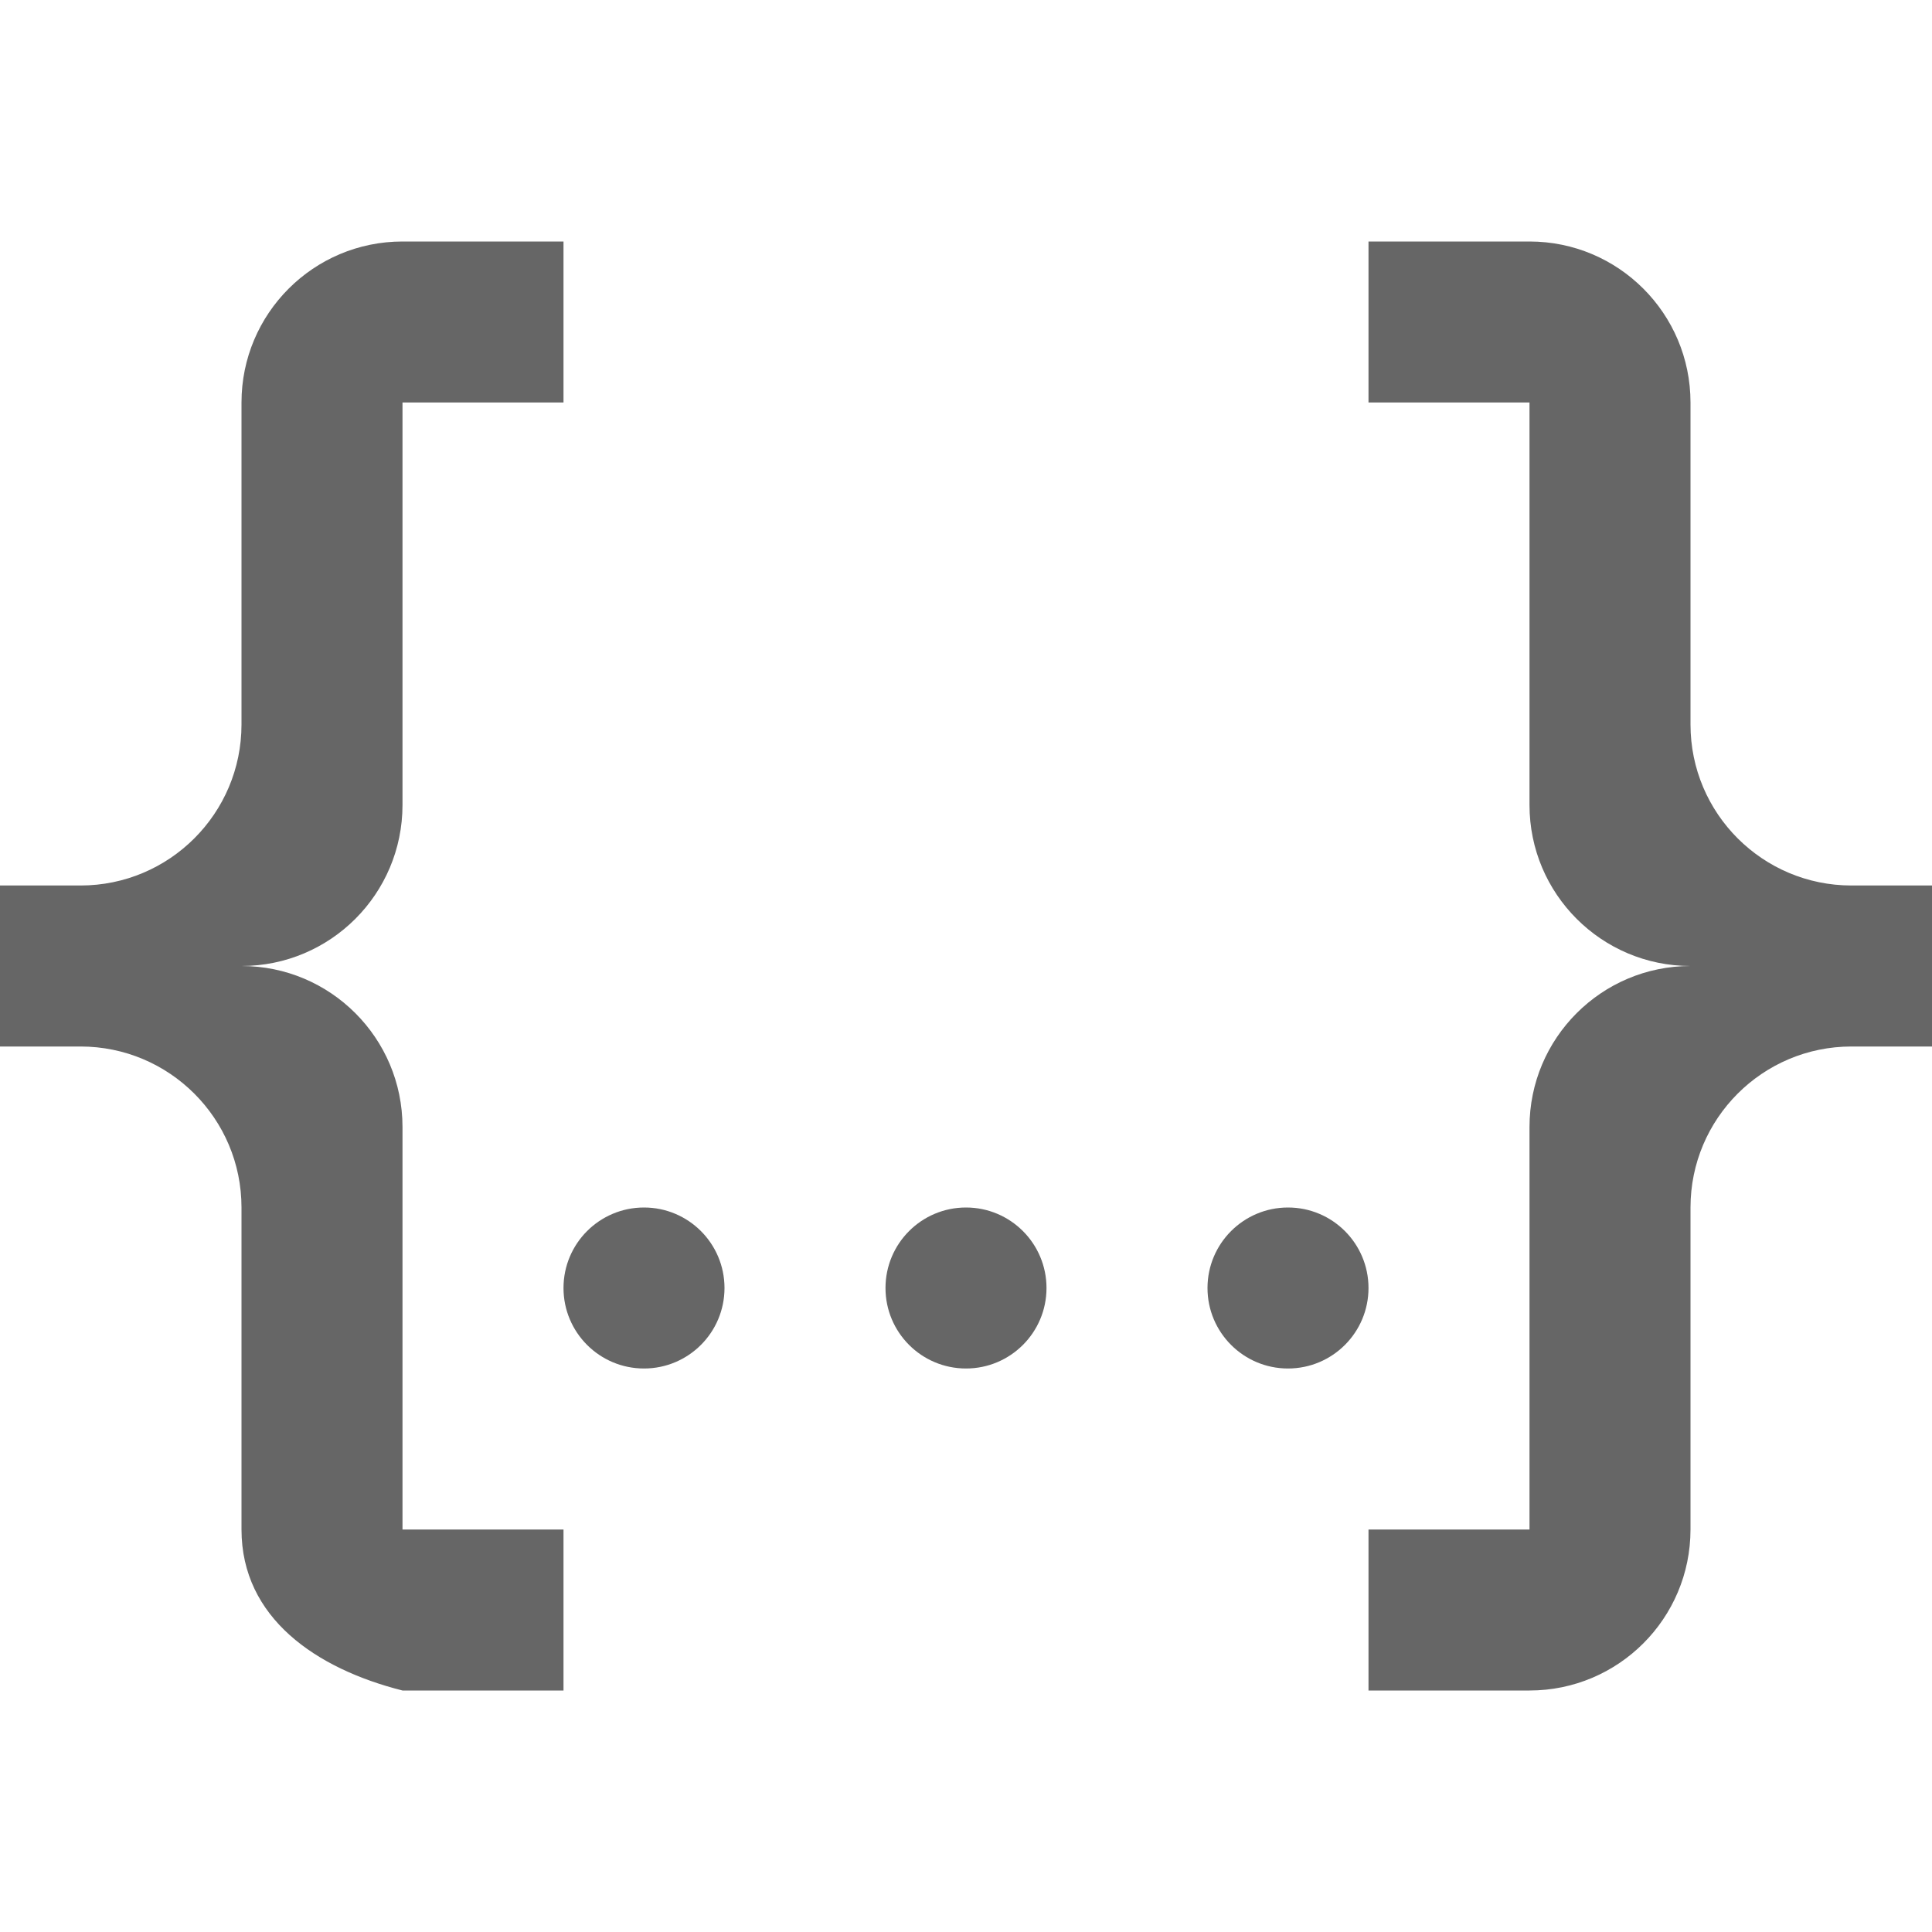
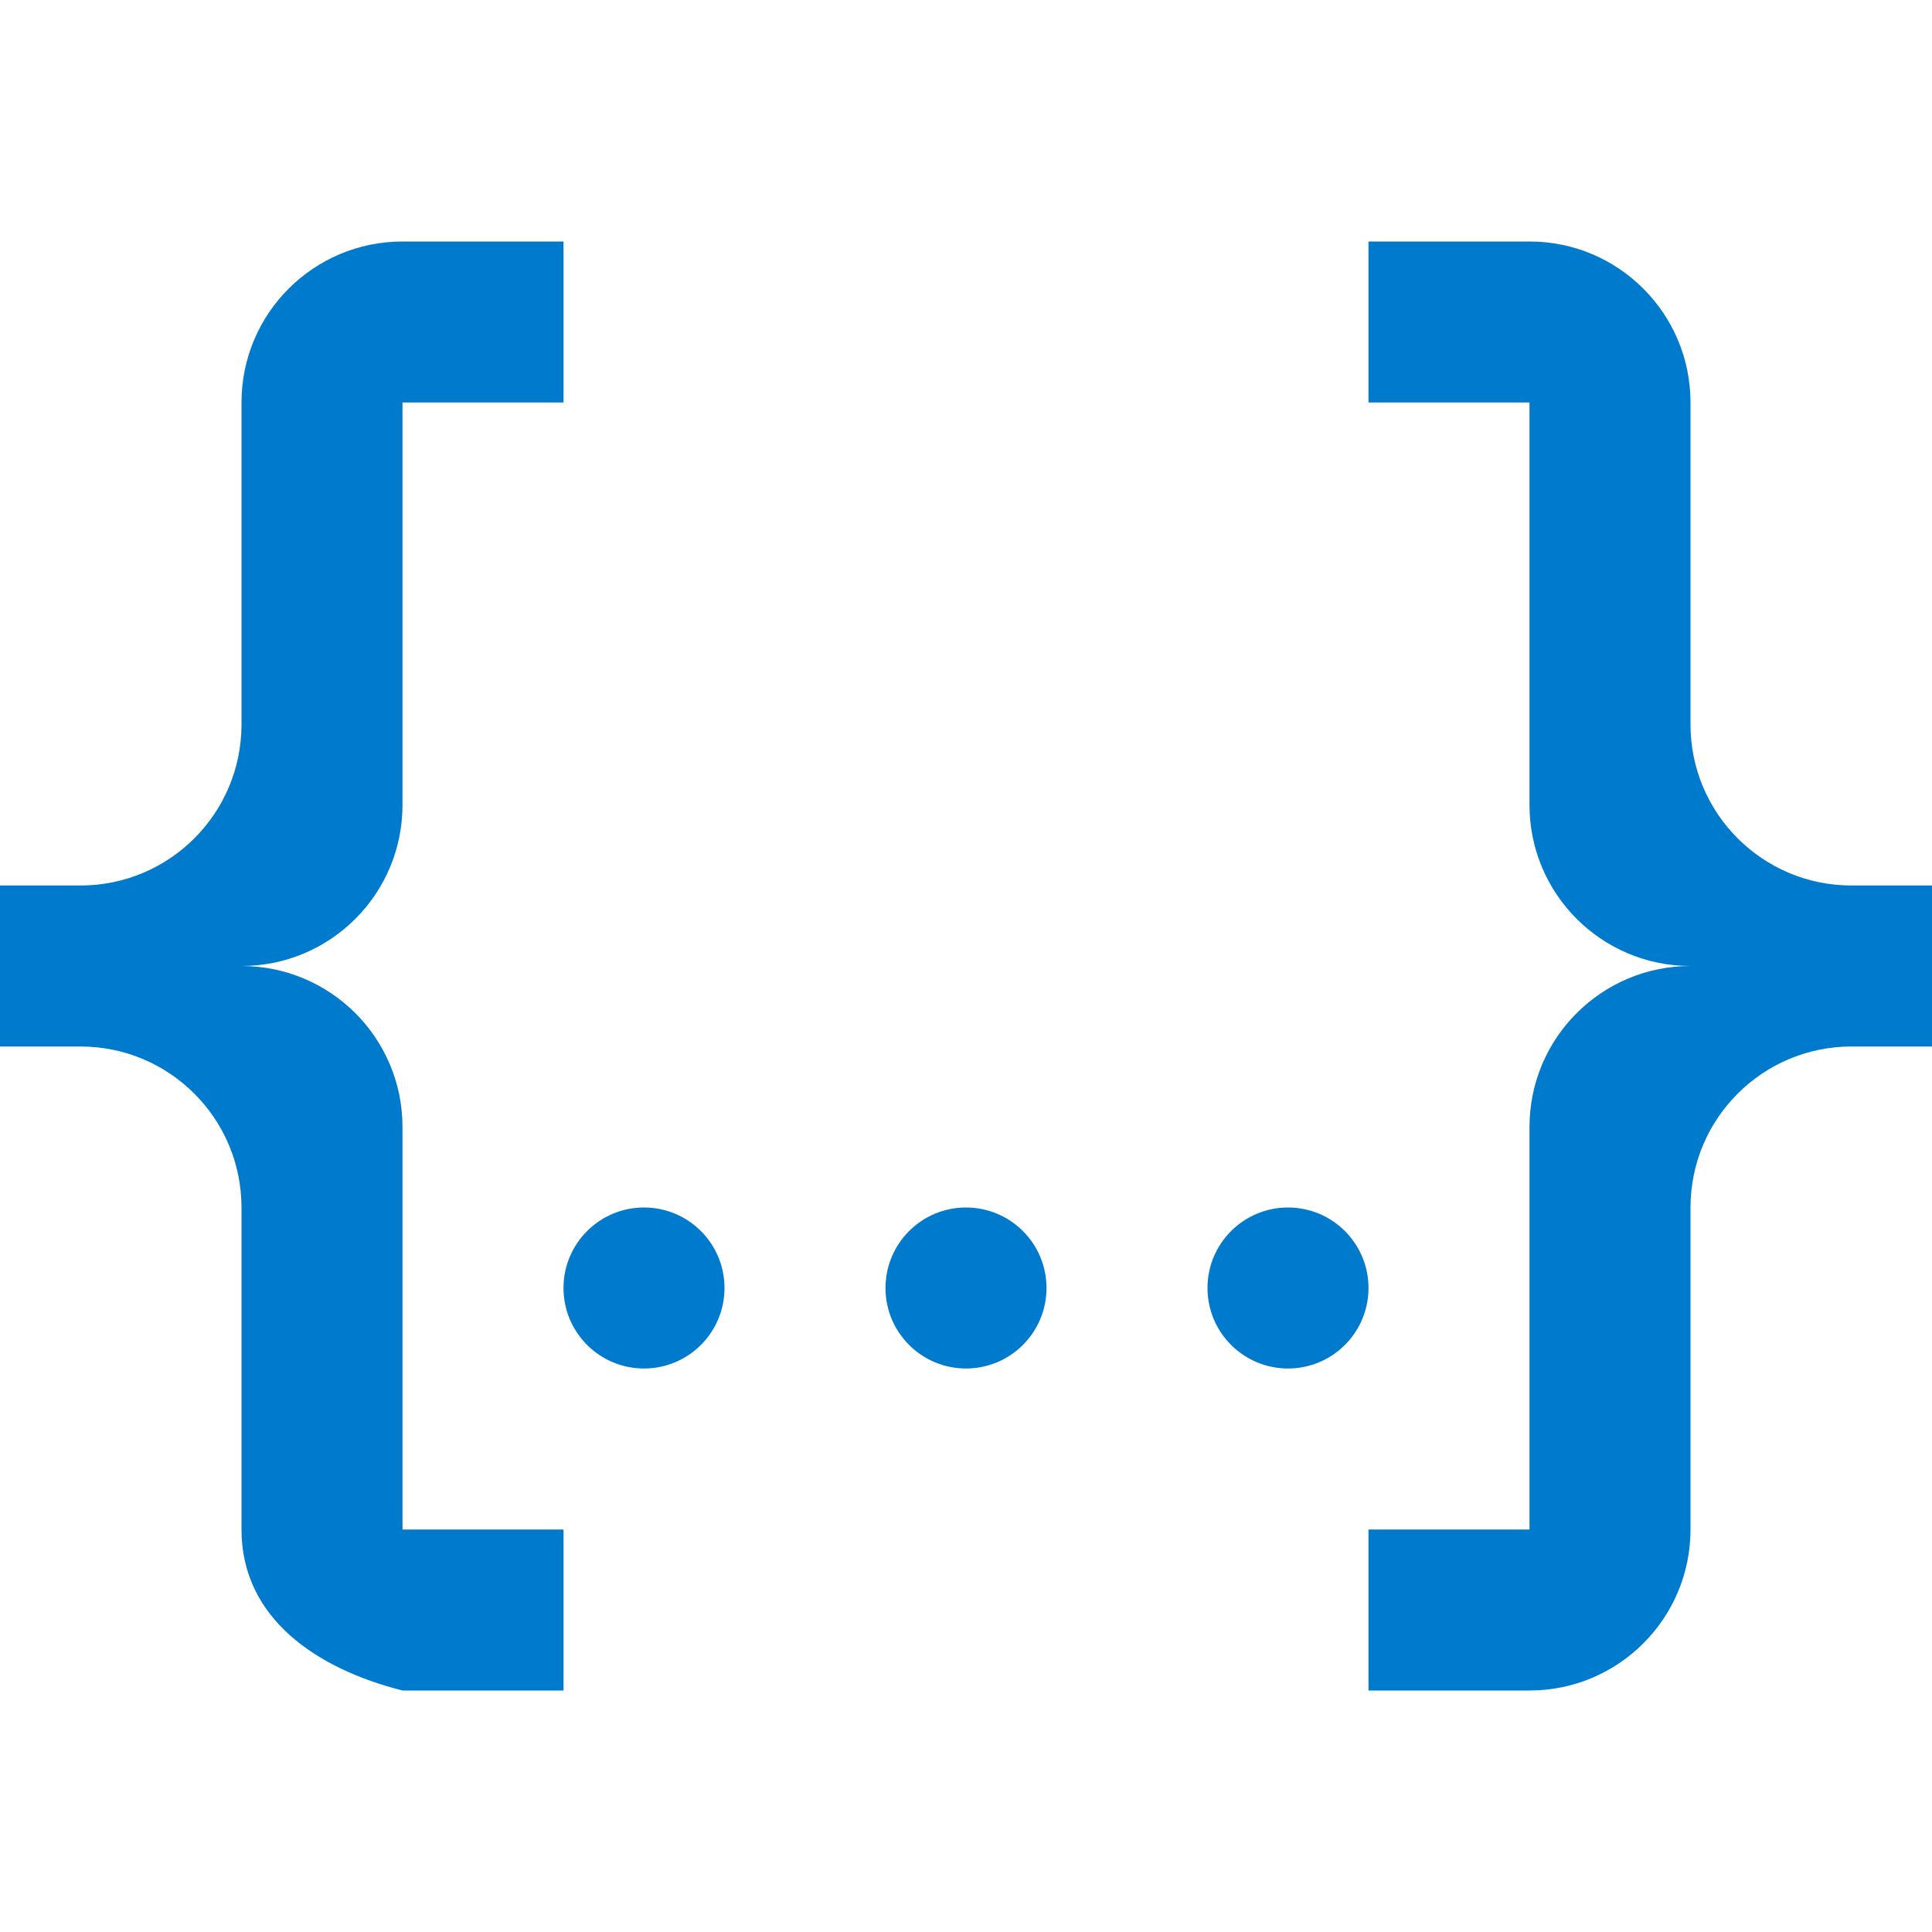
<svg xmlns="http://www.w3.org/2000/svg" width="64px" height="64px" viewBox="0 0 24 24">
  <rect width="24" height="24" fill="none" />
-   <path d="M5,3H7V5H5v5a2,2,0,0,1-2,2,2,2,0,0,1,2,2v5H7v2H5c-1.07-.27-2-.9-2-2V15a2,2,0,0,0-2-2H0V11H1A2,2,0,0,0,3,9V5A2,2,0,0,1,5,3M19,3a2,2,0,0,1,2,2V9a2,2,0,0,0,2,2h1v2H23a2,2,0,0,0-2,2v4a2,2,0,0,1-2,2H17V19h2V14a2,2,0,0,1,2-2,2,2,0,0,1-2-2V5H17V3h2M12,15a1,1,0,1,1-1,1,1,1,0,0,1,1-1M8,15a1,1,0,1,1-1,1,1,1,0,0,1,1-1m8,0a1,1,0,1,1-1,1A1,1,0,0,1,16,15Z" fill="#666" />
+   <path d="M5,3H7V5H5v5a2,2,0,0,1-2,2,2,2,0,0,1,2,2v5H7v2H5c-1.07-.27-2-.9-2-2V15a2,2,0,0,0-2-2H0V11H1A2,2,0,0,0,3,9V5A2,2,0,0,1,5,3M19,3a2,2,0,0,1,2,2V9a2,2,0,0,0,2,2h1v2H23a2,2,0,0,0-2,2v4a2,2,0,0,1-2,2H17V19h2V14a2,2,0,0,1,2-2,2,2,0,0,1-2-2V5H17V3h2M12,15a1,1,0,1,1-1,1,1,1,0,0,1,1-1M8,15a1,1,0,1,1-1,1,1,1,0,0,1,1-1m8,0a1,1,0,1,1-1,1A1,1,0,0,1,16,15Z" fill="#007ACC" />
</svg>
